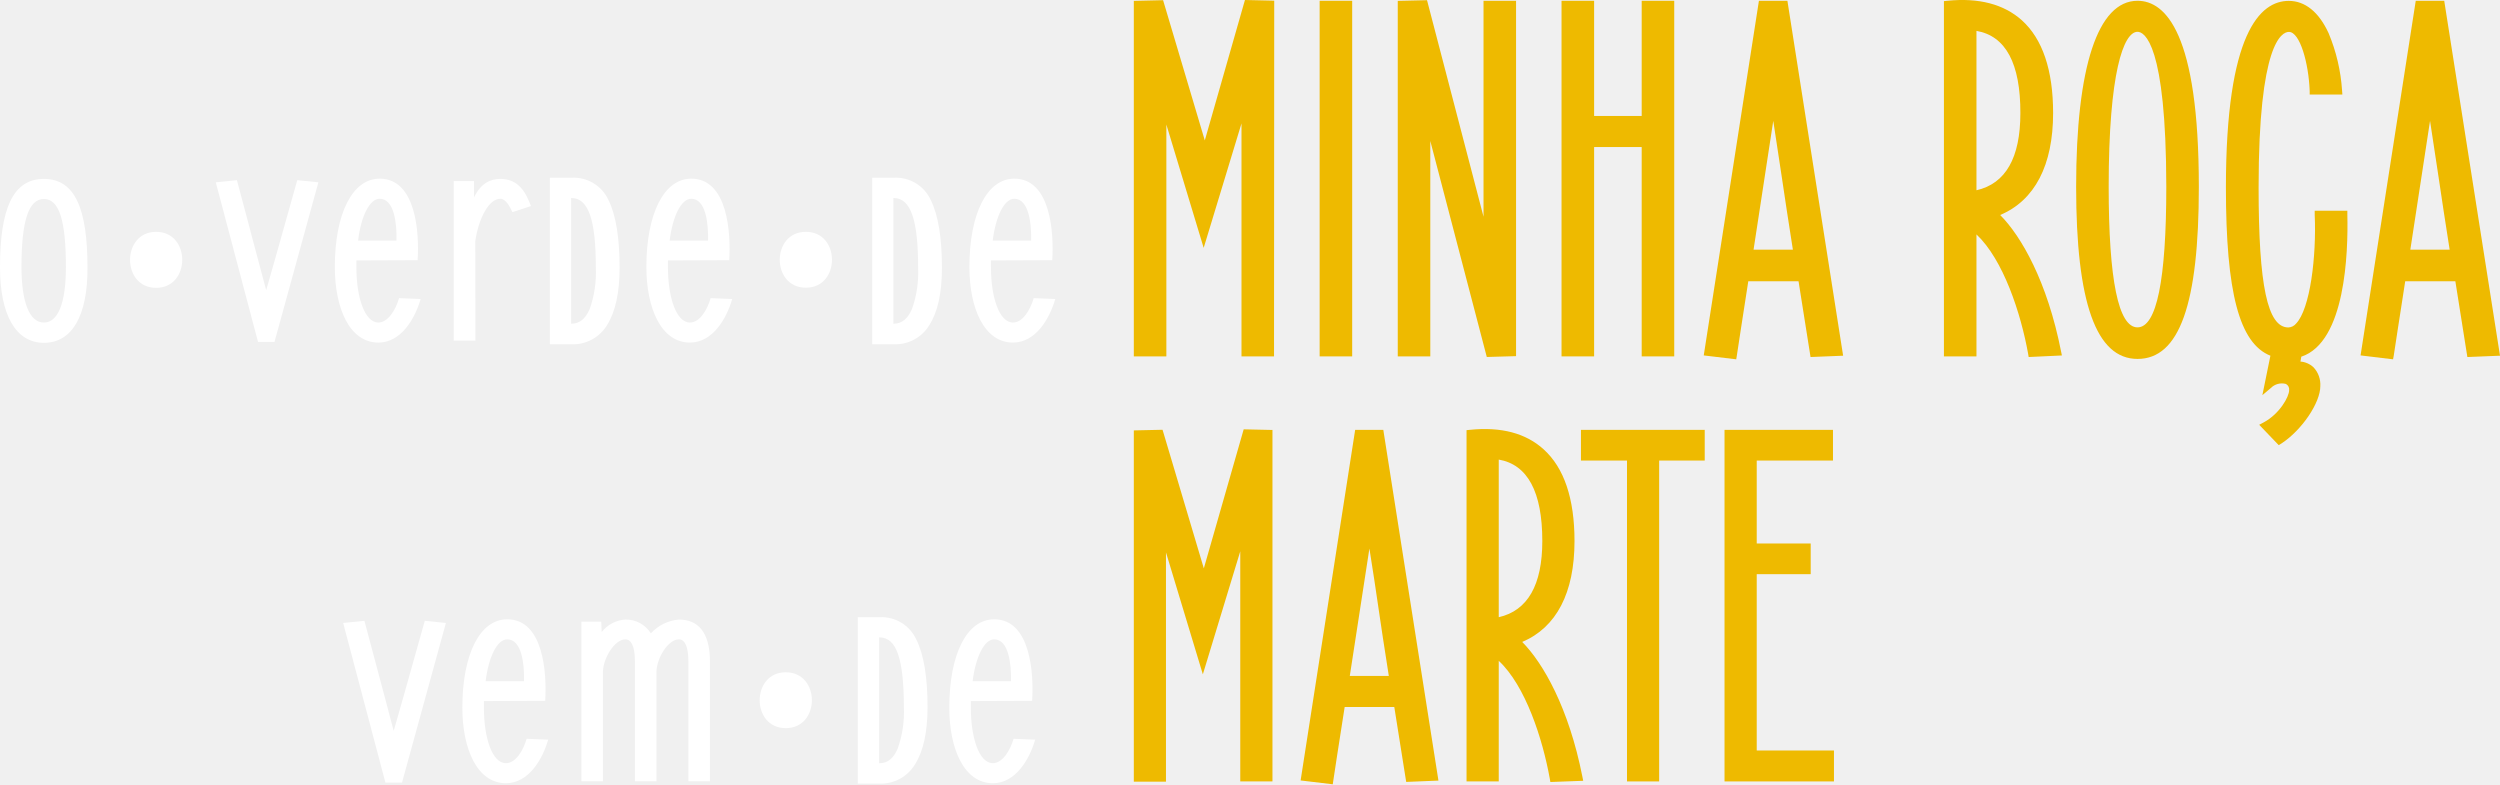
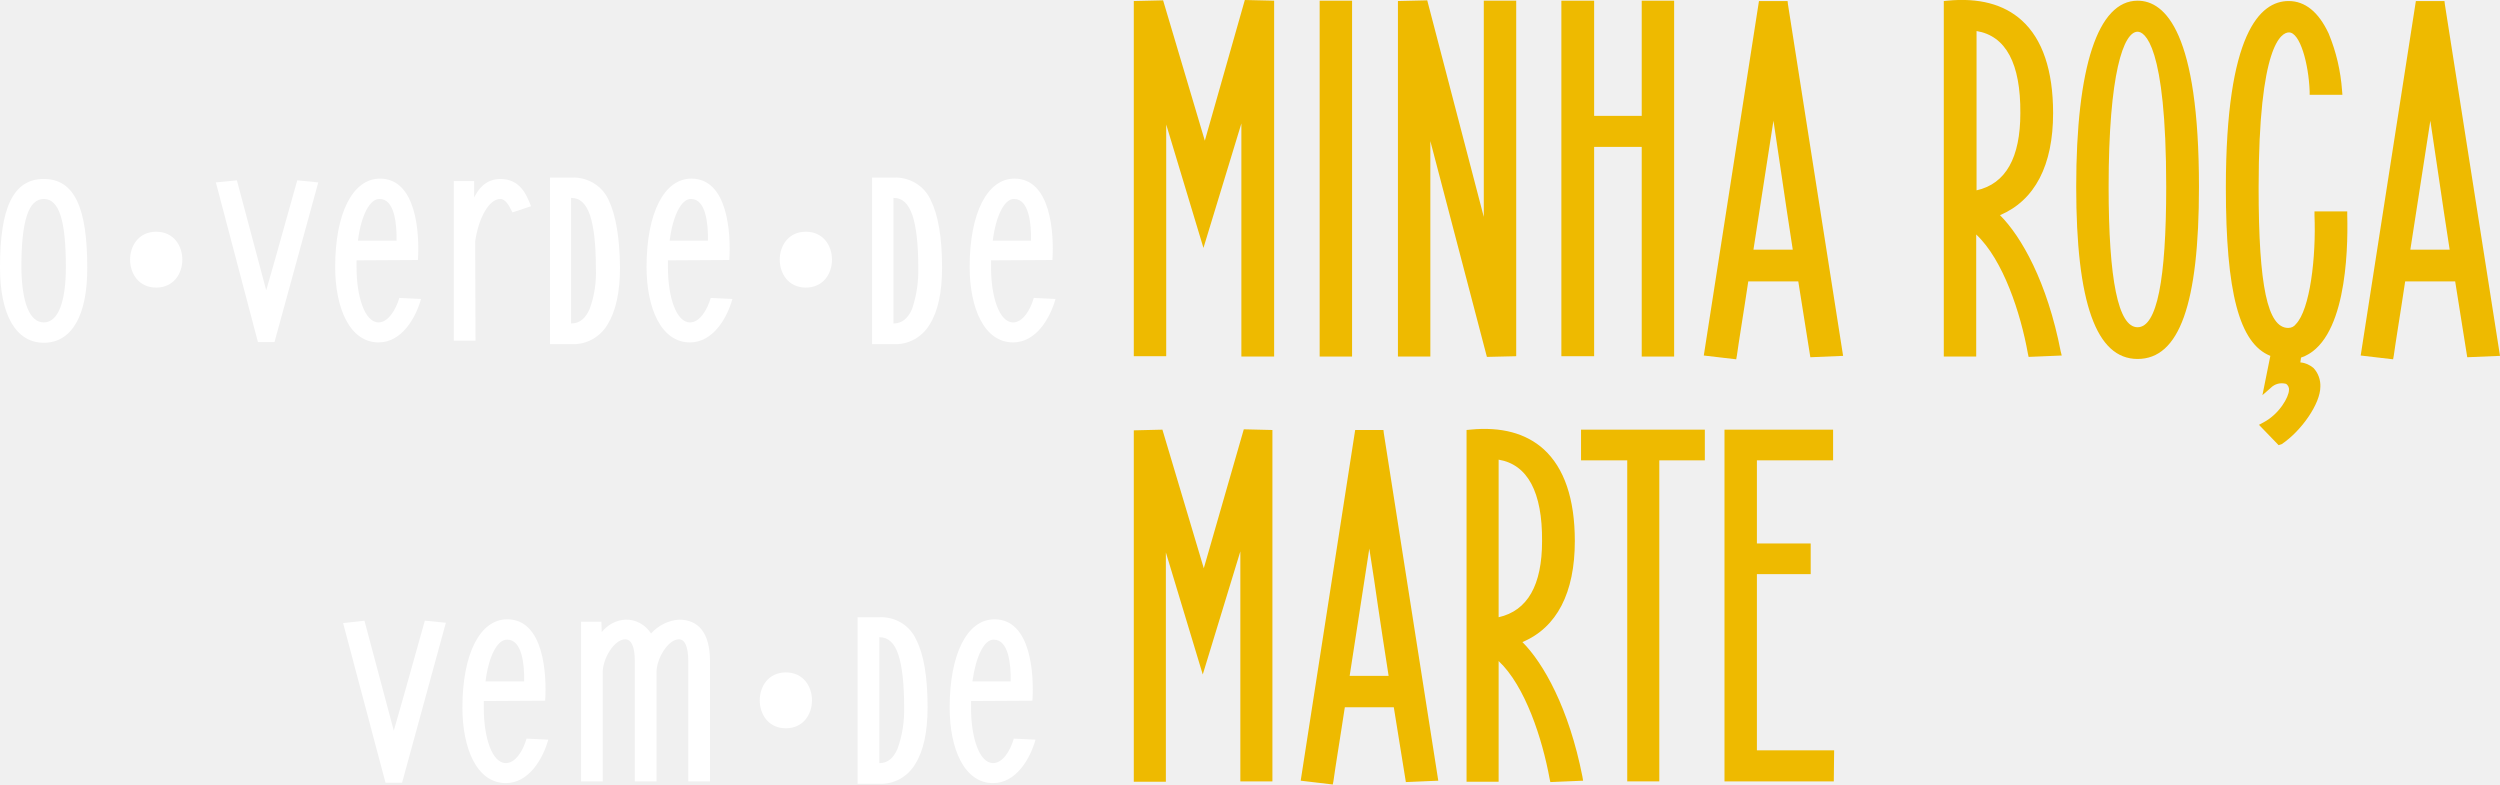
- <svg xmlns="http://www.w3.org/2000/svg" id="Camada_1" data-name="Camada 1" viewBox="0 0 512.43 160.76">
-   <defs>
-     <style>.cls-1{fill:#eeba00;}.cls-2{fill:#fff;}</style>
-   </defs>
-   <path class="cls-1" d="M233.17,72.28V.93l4.62-.1,9.13,30.69L255.75.83l4.62.1V72.28h-5.13V20.13l-8.52,28L238.3,20.33v52Z" />
-   <path class="cls-1" d="M261.14,73.05h-6.67V25.3l-7.75,25.51-7.65-25.28V73.05H232.4V.18l6-.14,8.55,28.74L255.18,0l6,.14ZM256,71.51h3.59V1.68l-3.27-.07-9.39,32.65L237.22,1.61l-3.28.07V71.51h3.59V15.13l9.19,30.37L256,15Z" />
-   <path class="cls-1" d="M276.39.93V72.28h-5.13V.93Z" />
-   <path class="cls-1" d="M277.16,73.05h-6.67V.16h6.67ZM272,71.51h3.59V1.7H272Z" />
-   <path class="cls-1" d="M287.27,72.28V.93l4.62-.1,12.94,49.58V.93H310V72.28l-4.62.11L292.4,22.9V72.28Z" />
-   <path class="cls-1" d="M304.75,73.17,293.17,28.89V73.05H286.5V.18l6-.14,11.58,44.38V.16h6.67V73ZM291.63,16.91l14.3,54.69,3.26-.07V1.7H305.6V56.41L291.3,1.61,288,1.68V71.51h3.59Z" />
-   <path class="cls-1" d="M342.4.93V72.28h-5.13V29.37H326V72.28h-5.14V.93H326V24.54h11.29V.93Z" />
-   <path class="cls-1" d="M343.17,73.05H336.5V30.14h-9.75V73.05h-6.68V.16h6.68V23.77h9.75V.16h6.67ZM338,71.51h3.59V1.7H338V25.31H325.21V1.7h-3.6V71.51h3.6V28.6H338Z" />
-   <path class="cls-1" d="M350.1,72.18,361.19.93h4.52L376.9,72.18l-5.13.21L369.3,56.88H357.7c-.82,4.93-1.74,11.3-2.46,15.92ZM358.52,52h9.86c-2.16-13.75-2.57-17.14-4.93-32.23Z" />
-   <path class="cls-1" d="M355.88,73.65l-6.66-.8L360.53.16h5.84l.1.65,11.32,72.1-6.68.27-2.46-15.53h-10.3c-.51,3.1-1,6.64-1.56,10.07-.28,1.85-.55,3.62-.79,5.19ZM351,71.51l3.6.43c.21-1.38.44-2.89.68-4.45.55-3.68,1.13-7.48,1.67-10.73l.11-.65H370l2.46,15.48,3.59-.14-11-69.75h-3.2Zm18.29-18.79H357.63l5.81-38,.77,4.92c1.2,7.65,1.9,12.31,2.57,16.81s1.3,8.65,2.36,15.43Zm-9.86-1.54h8.06c-1-6.27-1.58-10.29-2.22-14.54-.52-3.45-1.05-7-1.8-11.87Z" />
-   <path class="cls-1" d="M399.22,72.28V.93c9-.93,20.84,1.74,20.84,22.28,0,9.75-3.08,17.76-11.5,20.63,7.29,6.37,11.5,20,13.14,28.34l-5.24.21c-1.84-10.37-6.26-21.67-12.11-26V72.28Zm5.13-32.34c7.8-1.23,10.57-8.11,10.57-16.73,0-13.55-5.34-17.25-10.57-17.76Z" />
-   <path class="cls-1" d="M415.82,73.18l-.11-.66c-1.49-8.31-5.1-19.32-10.59-24.47v25h-6.67V.23l.69-.07c6.45-.66,11.6.7,15.29,4,4.24,3.83,6.4,10.23,6.4,19,0,10.71-3.75,17.91-10.85,20.91,4.36,4.38,9.67,13.71,12.47,27.91l.18.88ZM403.58,44.89l1.22.9c6.39,4.71,10.58,16.68,12.3,25.8l3.67-.14c-2-9.59-6.34-21.46-12.72-27l-1-.87,1.26-.43c7.28-2.49,11-9.19,11-19.91,0-8.33-2-14.35-5.9-17.88-3.22-2.91-7.72-4.15-13.41-3.7V71.51h3.6Zm0-4V4.6l.84.08c7.48.73,11.27,7,11.27,18.53,0,10.28-3.88,16.33-11.22,17.49Zm1.54-34.51V39c6-1.37,9-6.68,9-15.8C414.15,13,411.12,7.37,405.12,6.33Z" />
-   <path class="cls-1" d="M449.93,38.3c0,23.61-3.9,34.5-11.8,34.5s-11.81-11.09-11.81-34.5c0-25.77,4.82-37.37,11.81-37.37S449.93,12.53,449.93,38.3Zm-18.48,0c0,20.12,2.16,29.57,6.68,29.57s6.67-9.24,6.67-29.57c0-22.38-2.67-32.55-6.67-32.55S431.45,15.92,431.45,38.3Z" />
-   <path class="cls-1" d="M438.13,73.57c-8.47,0-12.58-11.54-12.58-35.27C425.55,13.7,430,.16,438.13.16c5.73,0,12.57,6.62,12.57,38.14C450.7,62.36,446.71,73.57,438.13,73.57Zm0-71.87c-7,0-11,13.34-11,36.6,0,22.38,3.71,33.73,11,33.73s11-11,11-33.73C449.16,15,445.14,1.7,438.13,1.7Zm0,66.94c-5.15,0-7.45-9.36-7.45-30.34C430.68,23.1,432,5,438.13,5c4.93,0,7.44,11.21,7.44,33.32C445.57,65.19,441.59,68.64,438.13,68.64Zm0-62.12c-2.86,0-5.91,8.35-5.91,31.78,0,19.11,2,28.8,5.91,28.8s5.9-9.69,5.9-28.8C444,8.82,439.51,6.52,438.13,6.52Z" />
-   <path class="cls-1" d="M474.16,18.59c-.21-5.55-2-12.84-5-12.84-2.67,0-7,4.42-7,32.65,0,23.72,2.67,29.47,6.88,29.47,5,0,6.57-14.68,6.16-23.92h5.13c.31,12.93-1.85,26.59-9.34,28.54l-.41,2.36c2.56-.1,4.21,1.33,4.21,4.31,0,3.18-3.7,8.52-7.6,11.09l-2.88-3C467.79,85.42,470,81.63,470,80c0-2.67-3-2.77-5-1l1.33-6.57c-5.74-1.75-9.24-10.07-9.24-34C457,6.06,464.41.93,469.13.93c6.88,0,9.65,10.57,10.16,17.66Z" />
-   <path class="cls-1" d="M467.07,91.24l-4-4.17.9-.48c3.25-1.72,5.24-5.25,5.24-6.61a1.26,1.26,0,0,0-.66-1.28,3.18,3.18,0,0,0-3.1.84L463.72,81l1.65-8.09c-6.39-2.55-9.12-13-9.12-34.49,0-31.61,7-38.24,12.88-38.24,3.36,0,6.18,2.29,8.17,6.62a36.65,36.65,0,0,1,2.76,11.75l.06.83h-6.7l0-.74c-.21-5.72-2-12.1-4.26-12.1-1.46,0-6.21,2.3-6.21,31.88,0,20.12,1.82,28.7,6.11,28.7a2.16,2.16,0,0,0,1.57-.79c2.88-3,4.2-13.71,3.82-22.33l0-.8h6.69l0,.75c.19,7.85-.38,26.18-9.44,29.16l-.17,1a4.43,4.43,0,0,1,2.66,1.16,5.18,5.18,0,0,1,1.41,3.89c0,3.41-3.79,9-7.95,11.73Zm-1.54-3.8,1.75,1.8c3.53-2.56,6.73-7.3,6.73-10.08a3.74,3.74,0,0,0-.93-2.78,3.24,3.24,0,0,0-2.48-.76l-1,0,.65-3.79.48-.13c5.78-1.5,9-11.58,8.79-27H476c.23,7.37-.7,18.92-4.27,22.66A3.7,3.7,0,0,1,469,68.64c-4.59,0-7.65-5.14-7.65-30.24C461.38,16.23,464,5,469.13,5c3.71,0,5.44,7.42,5.76,12.84h3.57c-.61-6.36-3.16-16.12-9.33-16.12-4.24,0-11.35,4.77-11.35,36.7,0,21.17,2.69,31.42,8.7,33.25l.67.2L466,77.39a3.94,3.94,0,0,1,3.15-.09A2.76,2.76,0,0,1,470.72,80C470.72,81.77,468.73,85.35,465.53,87.44Z" />
-   <path class="cls-1" d="M484.73,72.18,495.82.93h4.52l11.19,71.25-5.13.21-2.47-15.51h-11.6c-.82,4.93-1.74,11.3-2.46,15.92ZM493.15,52H503c-2.16-13.75-2.57-17.14-4.93-32.23Z" />
-   <path class="cls-1" d="M490.51,73.65l-6.66-.8L495.16.16H501l.1.65,11.33,72.1-6.69.27-2.46-15.53H493c-.5,3.1-1,6.64-1.56,10.07-.28,1.85-.55,3.62-.79,5.19Zm-4.89-2.14,3.6.43c.21-1.38.44-2.89.68-4.45.56-3.68,1.13-7.48,1.67-10.73l.11-.65h12.91l2.46,15.48,3.59-.14-11-69.75h-3.2Zm18.29-18.79H492.26l5.81-38,.77,4.92c1.2,7.65,1.9,12.31,2.57,16.81s1.3,8.65,2.36,15.43Zm-9.86-1.54h8.06c-1-6.27-1.58-10.29-2.22-14.54-.52-3.45-1.05-7-1.8-11.87Z" />
-   <path class="cls-2" d="M165.18,47.52c-7.13,0-7.14,11.45,0,11.45S172.32,47.52,165.18,47.52Z" />
-   <path class="cls-2" d="M32,47.52C24.88,47.52,24.87,59,32,59S39.15,47.52,32,47.52Z" />
-   <path class="cls-2" d="M9,36.67c6.36,0,8.93,6.1,8.93,18.12C18,64.7,14.77,70.27,9,70.27S0,64.52,0,54.79C0,42.77,2.65,36.67,9,36.67ZM9,66.11c2.92,0,4.51-4.07,4.51-11.32,0-9.46-1.33-14-4.51-14s-4.6,4.59-4.6,14C4.42,61.87,6,66.11,9,66.11Z" />
-   <path class="cls-2" d="M48.56,36.93l6,22.55,2.12-7.43,4.25-15.12,4.33.44-9,32.72H52.89L44.23,37.37Z" />
-   <path class="cls-2" d="M73.05,53.38v1.41c0,6.1,1.68,11.32,4.51,11.32,1.94,0,3.54-2.56,4.24-5l4.42.18c-1.15,4-4,8.93-8.66,8.93-5.93,0-8.93-7.08-8.93-15.48,0-11,3.62-18.12,9.19-18.12,7.52,0,8.14,11.23,7.78,16.71Zm.35-4.07h7.87c.09-3.45-.44-8.57-3.45-8.57C75.79,40.74,74,44.27,73.4,49.31Z" />
-   <path class="cls-2" d="M97.45,69.82H93V37.11h4.16v3.36c1.41-2.92,3.36-3.8,5.39-3.8,3.89,0,5.31,3,6.28,5.57l-3.8,1.24c-.62-1.33-1.42-2.74-2.48-2.74-2.3,0-4.42,3.89-5.13,8.66Z" />
-   <path class="cls-2" d="M136.91,53.38v1.41c0,6.1,1.68,11.32,4.51,11.32,2,0,3.54-2.56,4.24-5l4.42.18c-1.14,4-4,8.93-8.66,8.93-5.92,0-8.93-7.08-8.93-15.48,0-11,3.63-18.12,9.2-18.12,7.51,0,8.13,11.23,7.78,16.71Zm.35-4.07h7.87c.09-3.45-.44-8.57-3.44-8.57C139.65,40.74,137.88,44.27,137.26,49.31Z" />
-   <path class="cls-2" d="M203.12,53.38v1.41c0,6.1,1.68,11.32,4.51,11.32,2,0,3.54-2.56,4.25-5l4.42.18c-1.15,4-4,8.93-8.67,8.93-5.92,0-8.93-7.08-8.93-15.48,0-11,3.63-18.12,9.2-18.12,7.52,0,8.13,11.23,7.78,16.71Zm.36-4.07h7.87c.09-3.45-.44-8.57-3.45-8.57C205.87,40.74,204.1,44.27,203.48,49.31Z" />
-   <path class="cls-2" d="M190.78,41a7.86,7.86,0,0,0-7.58-4.57h-4.43V70.57h4.43a8.16,8.16,0,0,0,7.33-4q2.55-4.05,2.54-11.67Q193.07,45.62,190.78,41Zm-3.86,22.35q-1.28,3-3.72,3h-.08V40.59h.08c1.76,0,3,1.16,3.81,3.5s1.18,5.92,1.18,10.77A22.52,22.52,0,0,1,186.92,63.38Z" />
-   <path class="cls-2" d="M124.72,41a7.86,7.86,0,0,0-7.58-4.57h-4.43V70.57h4.43a8.16,8.16,0,0,0,7.33-4Q127,62.48,127,54.86,127,45.62,124.72,41Zm-3.86,22.35q-1.27,3-3.72,3h-.08V40.59h.08c1.76,0,3,1.16,3.81,3.5s1.18,5.92,1.18,10.77A22.52,22.52,0,0,1,120.86,63.38Z" />
-   <path class="cls-2" d="M161.06,137.8c-7.12,0-7.14,11.45,0,11.45S168.2,137.8,161.06,137.8Z" />
-   <path class="cls-2" d="M74.7,127.25l6,22.55,2.12-7.43,4.25-15.12,4.33.44-9,32.72H79l-8.66-32.72Z" />
-   <path class="cls-2" d="M99.19,143.7v1.41c0,6.1,1.68,11.32,4.51,11.32,2,0,3.54-2.56,4.24-5l4.42.18c-1.14,4-4,8.93-8.66,8.93-5.92,0-8.93-7.08-8.93-15.48,0-11.05,3.63-18.12,9.2-18.12,7.51,0,8.13,11.23,7.78,16.71Zm.35-4.07h7.87c.09-3.45-.44-8.58-3.44-8.58C101.93,131.05,100.16,134.59,99.54,139.63Z" />
-   <path class="cls-2" d="M123.24,127.43l.09,2.12a6.67,6.67,0,0,1,4.86-2.56,6,6,0,0,1,5.22,2.83,8.72,8.72,0,0,1,5.75-2.83c3.8,0,6.36,2.47,6.36,8.57v24.58H141.1V135.56c0-3.18-.8-4.51-1.94-4.51-2.22,0-4.51,3.81-4.6,6.55v22.54h-4.42V135.56c0-3.18-.8-4.51-1.95-4.51-2.21,0-4.51,3.81-4.6,6.55v22.54h-4.42V127.43Z" />
-   <path class="cls-2" d="M199,143.7v1.41c0,6.1,1.68,11.32,4.51,11.32,1.95,0,3.54-2.56,4.25-5l4.42.18c-1.15,4-4,8.93-8.67,8.93-5.92,0-8.93-7.08-8.93-15.48,0-11.05,3.63-18.12,9.2-18.12,7.51,0,8.13,11.23,7.78,16.71Zm.35-4.07h7.87c.09-3.45-.44-8.58-3.44-8.58C201.75,131.05,200,134.59,199.36,139.63Z" />
-   <path class="cls-2" d="M187.82,131.09a7.85,7.85,0,0,0-7.57-4.58h-4.43v34.11h4.43a8.17,8.17,0,0,0,7.33-4q2.53-4,2.54-11.67Q190.12,135.67,187.82,131.09ZM184,153.44q-1.26,3-3.71,3h-.09V130.65h.09q2.64,0,3.81,3.5c.78,2.33,1.17,5.93,1.17,10.77A22.41,22.41,0,0,1,184,153.44Z" />
-   <path class="cls-1" d="M233.16,159.41V88.87l4.57-.11,9,30.35,8.73-30.35,4.57.11v70.54H255V107.85l-8.42,27.7-8.33-27.5v51.36Z" />
-   <path class="cls-1" d="M260.82,160.17h-6.6V113l-7.67,25.22-7.56-25v47H232.4v-72l5.89-.13,8.46,28.41L254.92,88l5.9.13Zm-5.08-1.52h3.55v-69l-3.23-.07-9.29,32.28-9.61-32.28-3.24.07v69h3.55V102.91l9.09,30,9.18-30.2Z" />
-   <path class="cls-1" d="M267.46,159.3l11-70.43h4.46L294,159.3l-5.07.21-2.44-15.33H275c-.81,4.87-1.72,11.17-2.43,15.73Zm8.33-20h9.74c-2.13-13.6-2.54-17-4.87-31.87Z" />
-   <path class="cls-1" d="M273.18,160.76l-6.59-.79,11.18-71.86h5.77l.1.64L294.84,160l-6.61.27-2.44-15.36H275.62c-.5,3.07-1,6.56-1.55,9.95-.27,1.83-.54,3.59-.78,5.14Zm-4.84-2.12,3.56.43c.21-1.36.44-2.86.67-4.41.55-3.63,1.12-7.38,1.65-10.6l.11-.64h12.76l2.43,15.3,3.55-.14-10.83-69h-3.16Zm18.08-18.57H274.9l5.75-37.61.76,4.86c1.18,7.57,1.87,12.17,2.54,16.62s1.28,8.55,2.33,15.25Zm-9.75-1.52h8c-1-6.2-1.56-10.18-2.19-14.38-.51-3.41-1-6.9-1.79-11.74Z" />
-   <path class="cls-1" d="M301.36,159.41V88.87c8.94-.92,20.61,1.72,20.61,22,0,9.64-3.05,17.56-11.37,20.4,7.21,6.29,11.37,19.79,13,28l-5.18.21c-1.82-10.25-6.19-21.42-12-25.68v25.58Zm5.08-32c7.71-1.21,10.45-8,10.45-16.54,0-13.4-5.28-17-10.45-17.56Z" />
-   <path class="cls-1" d="M317.78,160.29l-.11-.65c-1.47-8.21-5-19.1-10.47-24.19v24.72h-6.6v-72l.69-.07c6.38-.65,11.46.68,15.11,4,4.2,3.79,6.33,10.11,6.33,18.8,0,10.6-3.7,17.71-10.72,20.68,4.3,4.33,9.56,13.55,12.33,27.59l.17.87Zm-12.1-28,1.21.9c6.31,4.65,10.45,16.49,12.15,25.5l3.63-.14c-2-9.47-6.26-21.21-12.57-26.72l-1-.86,1.24-.43c7.2-2.46,10.86-9.08,10.86-19.68,0-8.24-2-14.18-5.83-17.67-3.18-2.88-7.64-4.11-13.26-3.66v69.09h3.56Zm0-4V92.49l.83.08c7.4.73,11.14,6.89,11.14,18.32,0,10.17-3.83,16.15-11.09,17.3ZM307.2,94.2v32.31c5.93-1.35,8.93-6.6,8.93-15.62C316.13,100.84,313.13,95.23,307.2,94.2Z" />
-   <path class="cls-1" d="M324.81,88.87h23.85v4.77h-9.34v65.77h-5.07V93.64h-9.44Z" />
-   <path class="cls-1" d="M340.08,160.17h-6.59V94.4h-9.44V88.11h25.37V94.4h-9.34ZM335,158.65h3.55V92.88h9.34V89.63H325.57v3.25H335Z" />
-   <path class="cls-1" d="M370.38,117H359.32v37.66h15.83v4.77H354.24V88.87H375v4.77H359.32v18.57h11.06Z" />
-   <path class="cls-1" d="M375.91,160.17H353.48V88.11h22.23V94.4H360.08v17h11.06v6.29H360.08v36.14h15.83ZM355,158.65h19.39V155.4H358.56V116.22h11.06V113H358.56V92.88h15.63V89.63H355Z" />
+ <svg xmlns="http://www.w3.org/2000/svg" version="1.1" id="Camada_1" x="0px" y="0px" viewBox="0 0 725 227.5" style="enable-background:new 0 0 725 227.5;" xml:space="preserve">
+   <style type="text/css">
+ 	.st0{fill:#EEBA00;}
+ 	.st1{fill:#FFFFFF;}
+ </style>
+   <g>
+     <path class="st0" d="M329.9,102.3V1.3l6.5-0.1l12.9,43.4l12.5-43.4l6.5,0.1v100.9h-7.3V28.5l-12.1,39.6l-11.9-39.3v73.6   L329.9,102.3z" />
+     <path class="st0" d="M369.5,103.4H360V35.8l-11,36.1l-10.8-35.8v67.2h-9.4V0.3l8.5-0.2l12.1,40.7L361,0l8.5,0.2L369.5,103.4z    M362.2,101.2h5.1V2.4l-4.6-0.1l-13.3,46.2L335.6,2.3L331,2.4v98.8h5.1V21.4l13,43l13.1-43.2V101.2z" />
+     <path class="st0" d="M391,1.3v100.9h-7.3V1.3H391z" />
+     <path class="st0" d="M392.1,103.4h-9.4V0.2h9.4V103.4z M384.8,101.2h5.1V2.4h-5.1V101.2z" />
+     <path class="st0" d="M406.4,102.3V1.3l6.5-0.1l18.3,70.1v-70h7.3v100.9l-6.5,0.2l-18.4-70v69.9H406.4z" />
+     <path class="st0" d="M431.2,103.5l-16.4-62.6v62.5h-9.4V0.3l8.5-0.2l16.4,62.8V0.2h9.4v103.1L431.2,103.5z M412.6,23.9l20.2,77.4   l4.6-0.1V2.4h-5.1v77.4L412.1,2.3l-4.7,0.1v98.8h5.1L412.6,23.9z" />
+     <path class="st0" d="M484.4,1.3v100.9h-7.3V41.6h-15.9v60.7H454V1.3h7.3v33.4h16V1.3H484.4z" />
+     <path class="st0" d="M485.5,103.4h-9.4V42.6h-13.8v60.7h-9.5V0.2h9.5v33.4h13.8V0.2h9.4V103.4z M478.2,101.2h5.1V2.4h-5.1v33.4   h-18.1V2.4H455v98.8h5.1V40.5h18.1V101.2z" />
+     <path class="st0" d="M495.3,102.1L511,1.3h6.4l15.8,100.8l-7.3,0.3l-3.5-21.9h-16.4c-1.2,7-2.5,16-3.5,22.5L495.3,102.1z    M507.2,73.6h14c-3.1-19.5-3.6-24.3-7-45.6L507.2,73.6z" />
+     <path class="st0" d="M503.5,104.2l-9.4-1.1l16-102.8h8.3l0.1,0.9l16,102l-9.5,0.4l-3.5-22H507c-0.7,4.4-1.4,9.4-2.2,14.2   c-0.4,2.6-0.8,5.1-1.1,7.3L503.5,104.2z M496.6,101.2l5.1,0.6c0.3-2,0.6-4.1,1-6.3c0.8-5.2,1.6-10.6,2.4-15.2l0.2-0.9h18.3   l3.5,21.9l5.1-0.2L516.5,2.4H512L496.6,101.2z M522.5,74.6H506l8.2-53.8l1.1,7c1.7,10.8,2.7,17.4,3.6,23.8   c0.9,6.4,1.8,12.2,3.3,21.8L522.5,74.6z M508.5,72.4h11.4c-1.4-8.9-2.2-14.6-3.1-20.6c-0.7-4.9-1.5-9.9-2.5-16.8L508.5,72.4z" />
+     <path class="st0" d="M564.8,102.3V1.3c12.7-1.3,29.5,2.5,29.5,31.5C594.3,46.6,590,58,578,62c10.3,9,16.3,28.3,18.6,40.1l-7.4,0.3   c-2.6-14.7-8.9-30.7-17.1-36.8v36.6H564.8z M572.1,56.5c11-1.7,15-11.5,15-23.7c0-19.2-7.6-24.4-15-25.1V56.5z" />
+     <path class="st0" d="M588.3,103.5l-0.2-0.9c-2.1-11.8-7.2-27.3-15-34.6v35.4h-9.4V0.3l1-0.1c9.1-0.9,16.4,1,21.6,5.7   c6,5.4,9.1,14.5,9.1,26.9c0,15.2-5.3,25.3-15.4,29.6c6.2,6.2,13.7,19.4,17.6,39.5l0.3,1.2L588.3,103.5z M571,63.5l1.7,1.3   c9,6.7,15,23.6,17.4,36.5l5.2-0.2c-2.8-13.6-9-30.4-18-38.2l-1.4-1.2l1.8-0.6c10.3-3.5,15.6-13,15.6-28.2c0-11.8-2.8-20.3-8.3-25.3   c-4.6-4.1-10.9-5.9-19-5.2v98.8h5.1L571,63.5z M571,57.9V6.5l1.2,0.1c10.6,1,15.9,9.9,15.9,26.2c0,14.5-5.5,23.1-15.9,24.7   L571,57.9z M573.2,9v46.2c8.5-1.9,12.7-9.5,12.7-22.4C586,18.4,581.7,10.4,573.2,9L573.2,9z" />
+     <path class="st0" d="M636.6,54.2c0,33.4-5.5,48.8-16.7,48.8s-16.7-15.7-16.7-48.8c0-36.5,6.8-52.9,16.7-52.9   C629.8,1.3,636.6,17.7,636.6,54.2z M610.4,54.2c0,28.5,3.1,41.8,9.5,41.8s9.4-13.1,9.4-41.8c0-31.7-3.8-46.1-9.4-46.1   S610.4,22.5,610.4,54.2L610.4,54.2z" />
+     <path class="st0" d="M619.9,104.1c-12,0-17.8-16.3-17.8-49.9c0-34.8,6.3-54,17.8-54c8.1,0,17.8,9.4,17.8,54   C637.7,88.2,632,104.1,619.9,104.1z M619.9,2.4c-9.9,0-15.6,18.9-15.6,51.8c0,31.7,5.2,47.7,15.6,47.7c10.3,0,15.6-15.6,15.6-47.7   C635.5,21.2,629.8,2.4,619.9,2.4z M619.9,97.1c-7.3,0-10.5-13.2-10.5-42.9c0-21.5,1.9-47.1,10.5-47.1c7,0,10.5,15.9,10.5,47.1   C630.4,92.2,624.8,97.1,619.9,97.1z M619.9,9.2c-4,0-8.4,11.8-8.4,45c0,27,2.8,40.7,8.4,40.7s8.3-13.7,8.3-40.7   C628.2,12.5,621.8,9.2,619.9,9.2z" />
+     <path class="st0" d="M670.9,26.3c-0.3-7.9-2.8-18.2-7.1-18.2c-3.8,0-9.9,6.3-9.9,46.2c0,33.6,3.8,41.7,9.7,41.7   c7.1,0,9.3-20.8,8.7-33.8h7.3c0.4,18.3-2.6,37.6-13.2,40.4l-0.6,3.3c3.6-0.1,6,1.9,6,6.1c0,4.5-5.2,12.1-10.8,15.7l-4.1-4.2   c4.9-2.6,8.1-8,8.1-10.3c0-3.8-4.2-3.9-7.1-1.4l1.9-9.3c-8.1-2.5-13.1-14.2-13.1-48.1c-0.1-45.8,10.4-53.1,17-53.1   c9.7,0,13.7,15,14.4,25H670.9z" />
+     <path class="st0" d="M660.8,129.1l-5.7-5.9l1.3-0.7c4.6-2.4,7.4-7.4,7.4-9.4c0.1-0.7-0.3-1.5-0.9-1.8c-1.6-0.4-3.2,0-4.4,1.2   l-2.4,2.1l2.3-11.4c-9-3.6-12.9-18.4-12.9-48.8c0-44.7,9.9-54.1,18.2-54.1c4.8,0,8.7,3.2,11.6,9.4c2.2,5.3,3.5,10.9,3.9,16.6   l0.1,1.2h-9.5v-1c-0.3-8.1-2.8-17.1-6-17.1c-2.1,0-8.8,3.3-8.8,45.1c0,28.5,2.6,40.6,8.6,40.6c0.9,0,1.7-0.4,2.2-1.1   c4.1-4.2,5.9-19.4,5.4-31.6v-1.1h9.5v1.1c0.3,11.1-0.5,37-13.4,41.3l-0.2,1.4c1.4,0.1,2.7,0.7,3.8,1.6c1.4,1.5,2.1,3.5,2,5.5   c0,4.8-5.4,12.7-11.2,16.6L660.8,129.1z M658.6,123.7l2.5,2.5c5-3.6,9.5-10.3,9.5-14.3c0.1-1.4-0.4-2.9-1.3-3.9   c-1-0.8-2.2-1.2-3.5-1.1h-1.4l0.9-5.4l0.7-0.2c8.2-2.1,12.7-16.4,12.4-38.2h-5c0.3,10.4-1,26.8-6,32.1c-1,1.1-2.4,1.8-3.9,1.8   c-6.5,0-10.8-7.3-10.8-42.8c0-31.4,3.7-47.3,11-47.3c5.2,0,7.7,10.5,8.1,18.2h5.1c-0.9-9-4.5-22.8-13.2-22.8   c-6,0-16.1,6.7-16.1,51.9c0,30,3.8,44.5,12.3,47l0.9,0.3l-1.6,7.8c1.4-0.7,3-0.7,4.5-0.1c1.5,0.7,2.3,2.2,2.2,3.8   C666,115.7,663.2,120.8,658.6,123.7z" />
+     <path class="st0" d="M685.8,102.1L701.5,1.3h6.4l15.8,100.8l-7.3,0.3L713,80.5h-16.4c-1.2,7-2.5,16-3.5,22.5L685.8,102.1z    M697.7,73.6h13.9c-3.1-19.5-3.6-24.3-7-45.6L697.7,73.6z" />
+     <path class="st0" d="M694,104.2l-9.4-1.1l16-102.8h8.3l0.1,0.9l16,102l-9.5,0.4l-3.5-22h-14.5c-0.7,4.4-1.4,9.4-2.2,14.2   c-0.4,2.6-0.8,5.1-1.1,7.3L694,104.2z M687.1,101.2l5.1,0.6c0.3-2,0.6-4.1,1-6.3c0.8-5.2,1.6-10.6,2.4-15.2l0.2-0.9h18.3l3.5,21.9   l5.1-0.2L706.9,2.4h-4.5L687.1,101.2z M712.9,74.6h-16.5l8.2-53.8l1.1,7c1.7,10.8,2.7,17.4,3.6,23.8s1.8,12.2,3.3,21.8L712.9,74.6z    M699,72.4h11.4c-1.4-8.9-2.2-14.6-3.1-20.6c-0.7-4.9-1.5-9.9-2.5-16.8L699,72.4z" />
+     <path class="st1" d="M233.7,67.2c-10.1,0-10.1,16.2,0,16.2S243.8,67.2,233.7,67.2z" />
+     <path class="st1" d="M45.3,67.2c-10.1,0-10.1,16.2,0,16.2S55.4,67.2,45.3,67.2z" />
+     <path class="st1" d="M12.7,51.9c9,0,12.6,8.6,12.6,25.6c0.1,14-4.5,21.9-12.6,21.9S0,91.3,0,77.5C0,60.5,3.7,51.9,12.7,51.9z    M12.7,93.5c4.1,0,6.4-5.8,6.4-16c0-13.4-1.9-19.8-6.4-19.8s-6.5,6.5-6.5,19.8C6.3,87.5,8.5,93.5,12.7,93.5z" />
+     <path class="st1" d="M68.7,52.3l8.5,31.9l3-10.5l6-21.4l6.1,0.6L79.6,99.2h-4.8L62.6,52.9L68.7,52.3z" />
+     <path class="st1" d="M103.4,75.5v2c0,8.6,2.4,16,6.4,16c2.7,0,5-3.6,6-7.1l6.3,0.3c-1.6,5.7-5.7,12.6-12.3,12.6   c-8.4,0-12.6-10-12.6-21.9c0-15.6,5.1-25.6,13-25.6c10.6,0,11.5,15.9,11,23.6L103.4,75.5z M103.8,69.8H115   c0.1-4.9-0.6-12.1-4.9-12.1C107.2,57.6,104.7,62.6,103.8,69.8z" />
+     <path class="st1" d="M137.9,98.8h-6.3V52.5h5.9v4.8c2-4.1,4.8-5.4,7.6-5.4c5.5,0,7.5,4.2,8.9,7.9l-5.4,1.8c-0.9-1.9-2-3.9-3.5-3.9   c-3.3,0-6.3,5.5-7.3,12.3L137.9,98.8z" />
+     <path class="st1" d="M193.7,75.5v2c0,8.6,2.4,16,6.4,16c2.8,0,5-3.6,6-7.1l6.3,0.3c-1.6,5.7-5.7,12.6-12.3,12.6   c-8.4,0-12.6-10-12.6-21.9c0-15.6,5.1-25.6,13-25.6c10.6,0,11.5,15.9,11,23.6L193.7,75.5z M194.2,69.8h11.1   c0.1-4.9-0.6-12.1-4.9-12.1C197.6,57.6,195.1,62.6,194.2,69.8L194.2,69.8z" />
+     <path class="st1" d="M287.4,75.5v2c0,8.6,2.4,16,6.4,16c2.8,0,5-3.6,6-7.1l6.3,0.3c-1.6,5.7-5.7,12.6-12.3,12.6   c-8.4,0-12.6-10-12.6-21.9c0-15.6,5.1-25.6,13-25.6c10.6,0,11.5,15.9,11,23.6L287.4,75.5z M287.9,69.8H299   c0.1-4.9-0.6-12.1-4.9-12.1C291.3,57.6,288.8,62.6,287.9,69.8z" />
+     <path class="st1" d="M269.9,58c-1.9-4.2-6.2-6.7-10.7-6.5h-6.3v48.3h6.3c4.2,0.2,8.2-2,10.4-5.7c2.4-3.8,3.6-9.3,3.6-16.5   C273.2,68.9,272.1,62.4,269.9,58z M264.5,89.6c-1.2,2.8-3,4.2-5.3,4.2h-0.1V57.4h0.1c2.5,0,4.2,1.6,5.4,5c1.1,3.3,1.7,8.4,1.7,15.2   C266.4,81.7,265.8,85.8,264.5,89.6L264.5,89.6z" />
+     <path class="st1" d="M176.5,58c-1.9-4.2-6.2-6.7-10.7-6.5h-6.3v48.3h6.3c4.2,0.2,8.2-2,10.4-5.7c2.4-3.9,3.6-9.4,3.6-16.6   C179.7,68.9,178.6,62.4,176.5,58z M171,89.6c-1.2,2.8-3,4.2-5.3,4.2h-0.1V57.4h0.1c2.5,0,4.2,1.6,5.4,5c1.1,3.3,1.7,8.4,1.7,15.2   C173,81.7,172.4,85.8,171,89.6L171,89.6z" />
+     <path class="st1" d="M227.9,195c-10.1,0-10.1,16.2,0,16.2S238,195,227.9,195z" />
+     <path class="st1" d="M105.7,180l8.5,31.9l3-10.5l6-21.4l6.1,0.6L116.6,227h-4.8l-12.3-46.3L105.7,180z" />
+     <path class="st1" d="M140.3,203.3v2c0,8.6,2.4,16,6.4,16c2.8,0,5-3.6,6-7.1l6.3,0.3c-1.6,5.7-5.7,12.6-12.3,12.6   c-8.4,0-12.6-10-12.6-21.9c0-15.6,5.1-25.6,13-25.6c10.6,0,11.5,15.9,11,23.6L140.3,203.3z M140.8,197.6H152   c0.1-4.9-0.6-12.1-4.9-12.1C144.2,185.4,141.7,190.4,140.8,197.6L140.8,197.6z" />
+     <path class="st1" d="M174.4,180.3l0.1,3c1.7-2.1,4.2-3.5,6.9-3.6c3-0.1,5.8,1.5,7.4,4c2.1-2.3,5-3.8,8.1-4c5.4,0,9,3.5,9,12.1v34.8   h-6.3v-34.8c0-4.5-1.1-6.4-2.7-6.4c-3.1,0-6.4,5.4-6.5,9.3v31.9h-6.3v-34.8c0-4.5-1.1-6.4-2.8-6.4c-3.1,0-6.4,5.4-6.5,9.3v31.9   h-6.3v-46.3H174.4z" />
+     <path class="st1" d="M281.6,203.3v2c0,8.6,2.4,16,6.4,16c2.8,0,5-3.6,6-7.1l6.3,0.3c-1.6,5.7-5.7,12.6-12.3,12.6   c-8.4,0-12.6-10-12.6-21.9c0-15.6,5.1-25.6,13-25.6c10.6,0,11.5,15.9,11,23.6L281.6,203.3z M282,197.6h11.1   c0.1-4.9-0.6-12.1-4.9-12.1C285.4,185.4,283,190.4,282,197.6L282,197.6z" />
+     <path class="st1" d="M265.7,185.5c-1.9-4.2-6.1-6.7-10.7-6.5h-6.3v48.3h6.3c4.2,0.2,8.2-2,10.4-5.7c2.4-3.8,3.6-9.3,3.6-16.5   C269,196.3,267.9,189.8,265.7,185.5z M260.3,217.1c-1.2,2.8-2.9,4.2-5.2,4.2H255v-36.5h0.1c2.5,0,4.3,1.7,5.4,5   c1.1,3.3,1.7,8.4,1.7,15.2C262.3,209.1,261.7,213.2,260.3,217.1z" />
+     <path class="st0" d="M329.9,225.5v-99.8l6.5-0.2l12.7,42.9l12.4-42.9l6.5,0.2v99.8h-7.1v-72.9l-11.9,39.2l-11.8-38.9v72.7H329.9z" />
+     <path class="st0" d="M369,226.6h-9.3v-66.7l-10.9,35.7l-10.7-35.4v66.5h-9.3V124.8l8.3-0.2l12,40.2l11.6-40.3l8.3,0.2V226.6z    M361.8,224.5h5v-97.6l-4.6-0.1l-13.1,45.7l-13.6-45.7l-4.6,0.1v97.6h5v-78.9l12.9,42.4l13-42.7L361.8,224.5z" />
+     <path class="st0" d="M378.4,225.4l15.6-99.6h6.3l15.7,99.6l-7.2,0.3l-3.5-21.7h-16.3c-1.1,6.9-2.4,15.8-3.4,22.3L378.4,225.4z    M390.2,197.1H404c-3-19.2-3.6-24.1-6.9-45.1L390.2,197.1z" />
+     <path class="st0" d="M386.5,227.5l-9.3-1.1L393,124.7h8.2l0.1,0.9l15.8,100.8l-9.4,0.4l-3.5-21.7H390c-0.7,4.3-1.4,9.3-2.2,14.1   c-0.4,2.6-0.8,5.1-1.1,7.3L386.5,227.5z M379.7,224.5l5,0.6c0.3-1.9,0.6-4,0.9-6.2c0.8-5.1,1.6-10.4,2.3-15l0.2-0.9h18.1l3.4,21.6   l5-0.2l-15.3-97.6h-4.5L379.7,224.5z M405.2,198.2h-16.3l8.1-53.2l1.1,6.9c1.7,10.7,2.6,17.2,3.6,23.5c0.9,6.3,1.8,12.1,3.3,21.6   L405.2,198.2z M391.4,196h11.3c-1.4-8.8-2.2-14.4-3.1-20.3c-0.7-4.8-1.4-9.8-2.5-16.6L391.4,196z" />
+     <path class="st0" d="M426.4,225.5v-99.8c12.6-1.3,29.2,2.4,29.2,31.1c0,13.6-4.3,24.8-16.1,28.9c10.2,8.9,16.1,28,18.4,39.6   l-7.3,0.3c-2.6-14.5-8.8-30.3-17-36.3v36.2L426.4,225.5z M433.6,180.3c10.9-1.7,14.8-11.3,14.8-23.4c0-19-7.5-24.1-14.8-24.8V180.3   z" />
+     <path class="st0" d="M449.6,226.8l-0.2-0.9c-2.1-11.6-7.1-27-14.8-34.2v35h-9.3V124.7l1-0.1c9-0.9,16.2,1,21.4,5.7   c5.9,5.4,9,14.3,9,26.6c0,15-5.2,25.1-15.2,29.3c6.1,6.1,13.5,19.2,17.4,39l0.2,1.2L449.6,226.8z M432.5,187.2l1.7,1.3   c8.9,6.6,14.8,23.3,17.2,36.1l5.1-0.2c-2.8-13.4-8.9-30-17.8-37.8l-1.4-1.2l1.8-0.6c10.2-3.5,15.4-12.8,15.4-27.8   c0-11.7-2.8-20.1-8.2-25c-4.5-4.1-10.8-5.8-18.8-5.2v97.8h5L432.5,187.2z M432.5,181.5v-50.7l1.2,0.1c10.5,1,15.8,9.7,15.8,25.9   c0,14.4-5.4,22.8-15.7,24.5L432.5,181.5z M434.6,133.3V179c8.4-1.9,12.6-9.3,12.6-22.1C447.3,142.7,443,134.7,434.6,133.3z" />
+     <path class="st0" d="M459.6,125.7h33.7v6.7h-13.2v93.1h-7.2v-93.1h-13.4V125.7z" />
+     <path class="st0" d="M481.2,226.6h-9.3v-93.1h-13.4v-8.9h35.9v8.9h-13.2V226.6z M474,224.5h5v-93.1h13.2v-4.6h-31.6v4.6H474V224.5z   " />
+     <path class="st0" d="M524,165.5h-15.6v53.3h22.4v6.7h-29.6v-99.8h29.4v6.7h-22.2v26.3H524V165.5z" />
+     <path class="st0" d="M531.8,226.6h-31.7v-102h31.5v8.9h-22.1v24.1h15.6v8.9h-15.6v51.1h22.4L531.8,226.6z M502.3,224.5h27.4v-4.6   h-22.4v-55.4h15.6v-4.6h-15.6v-28.5h22.1v-4.6h-27.2V224.5z" />
+   </g>
</svg>
